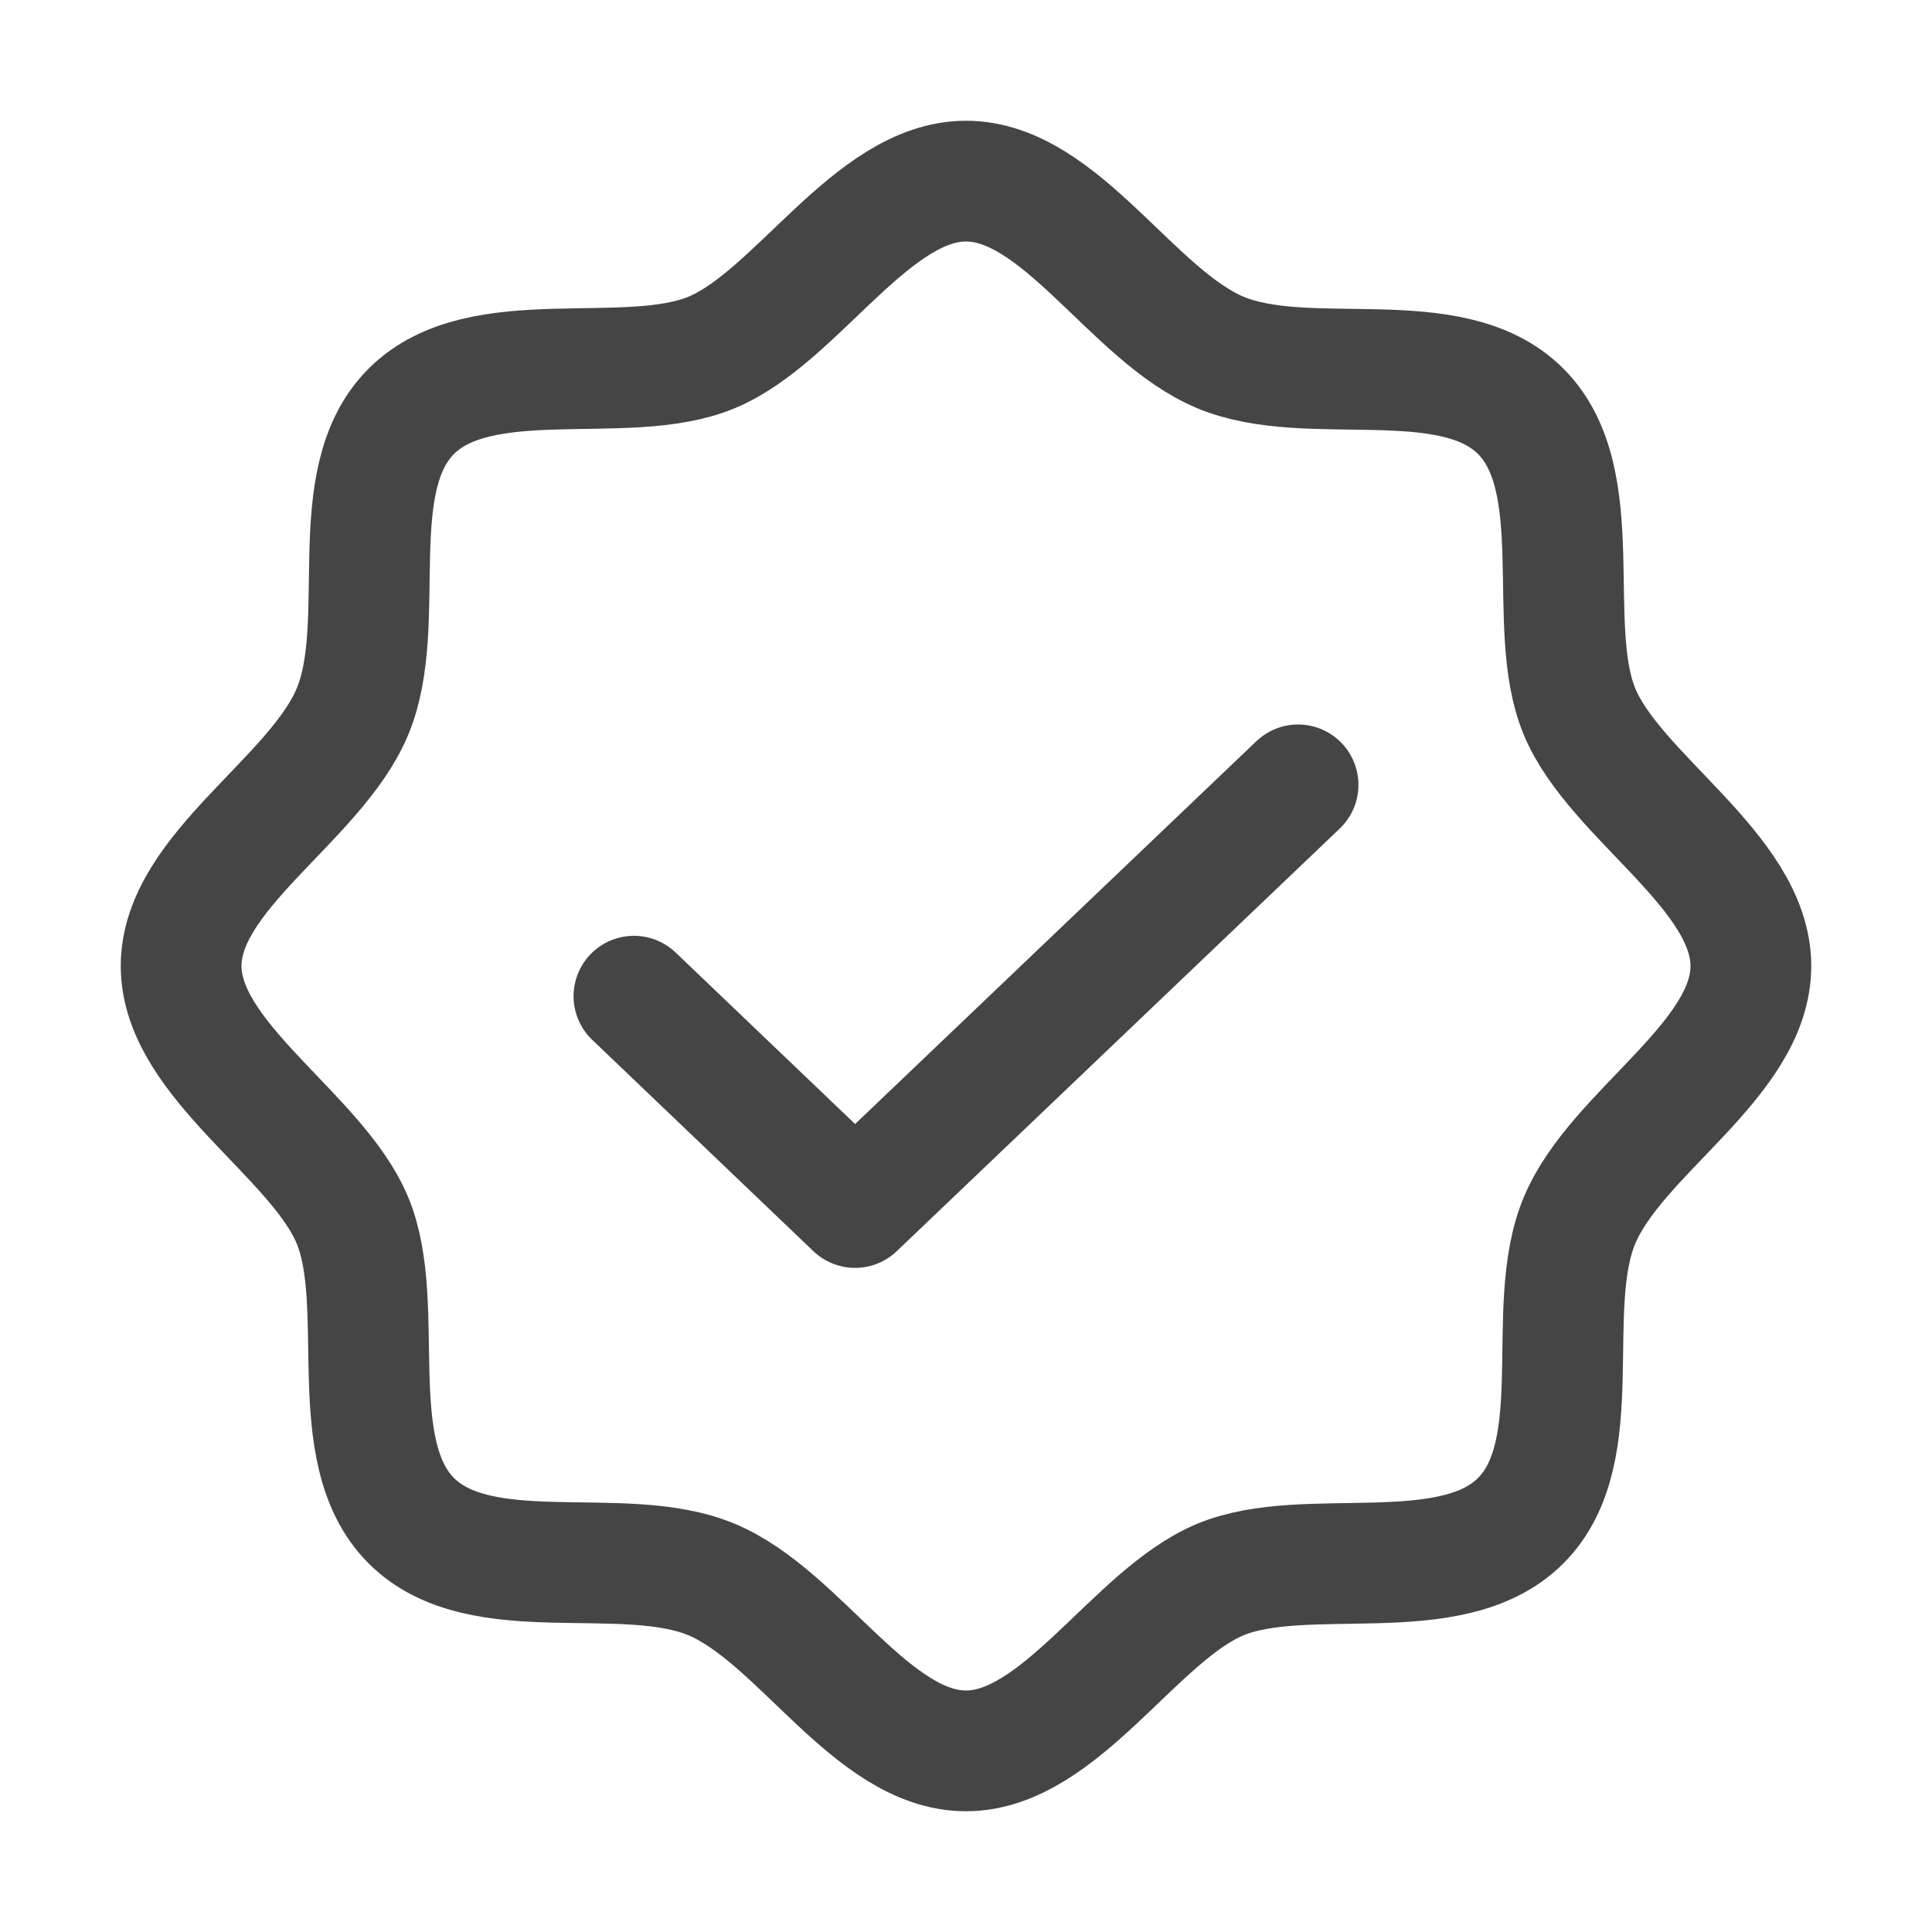
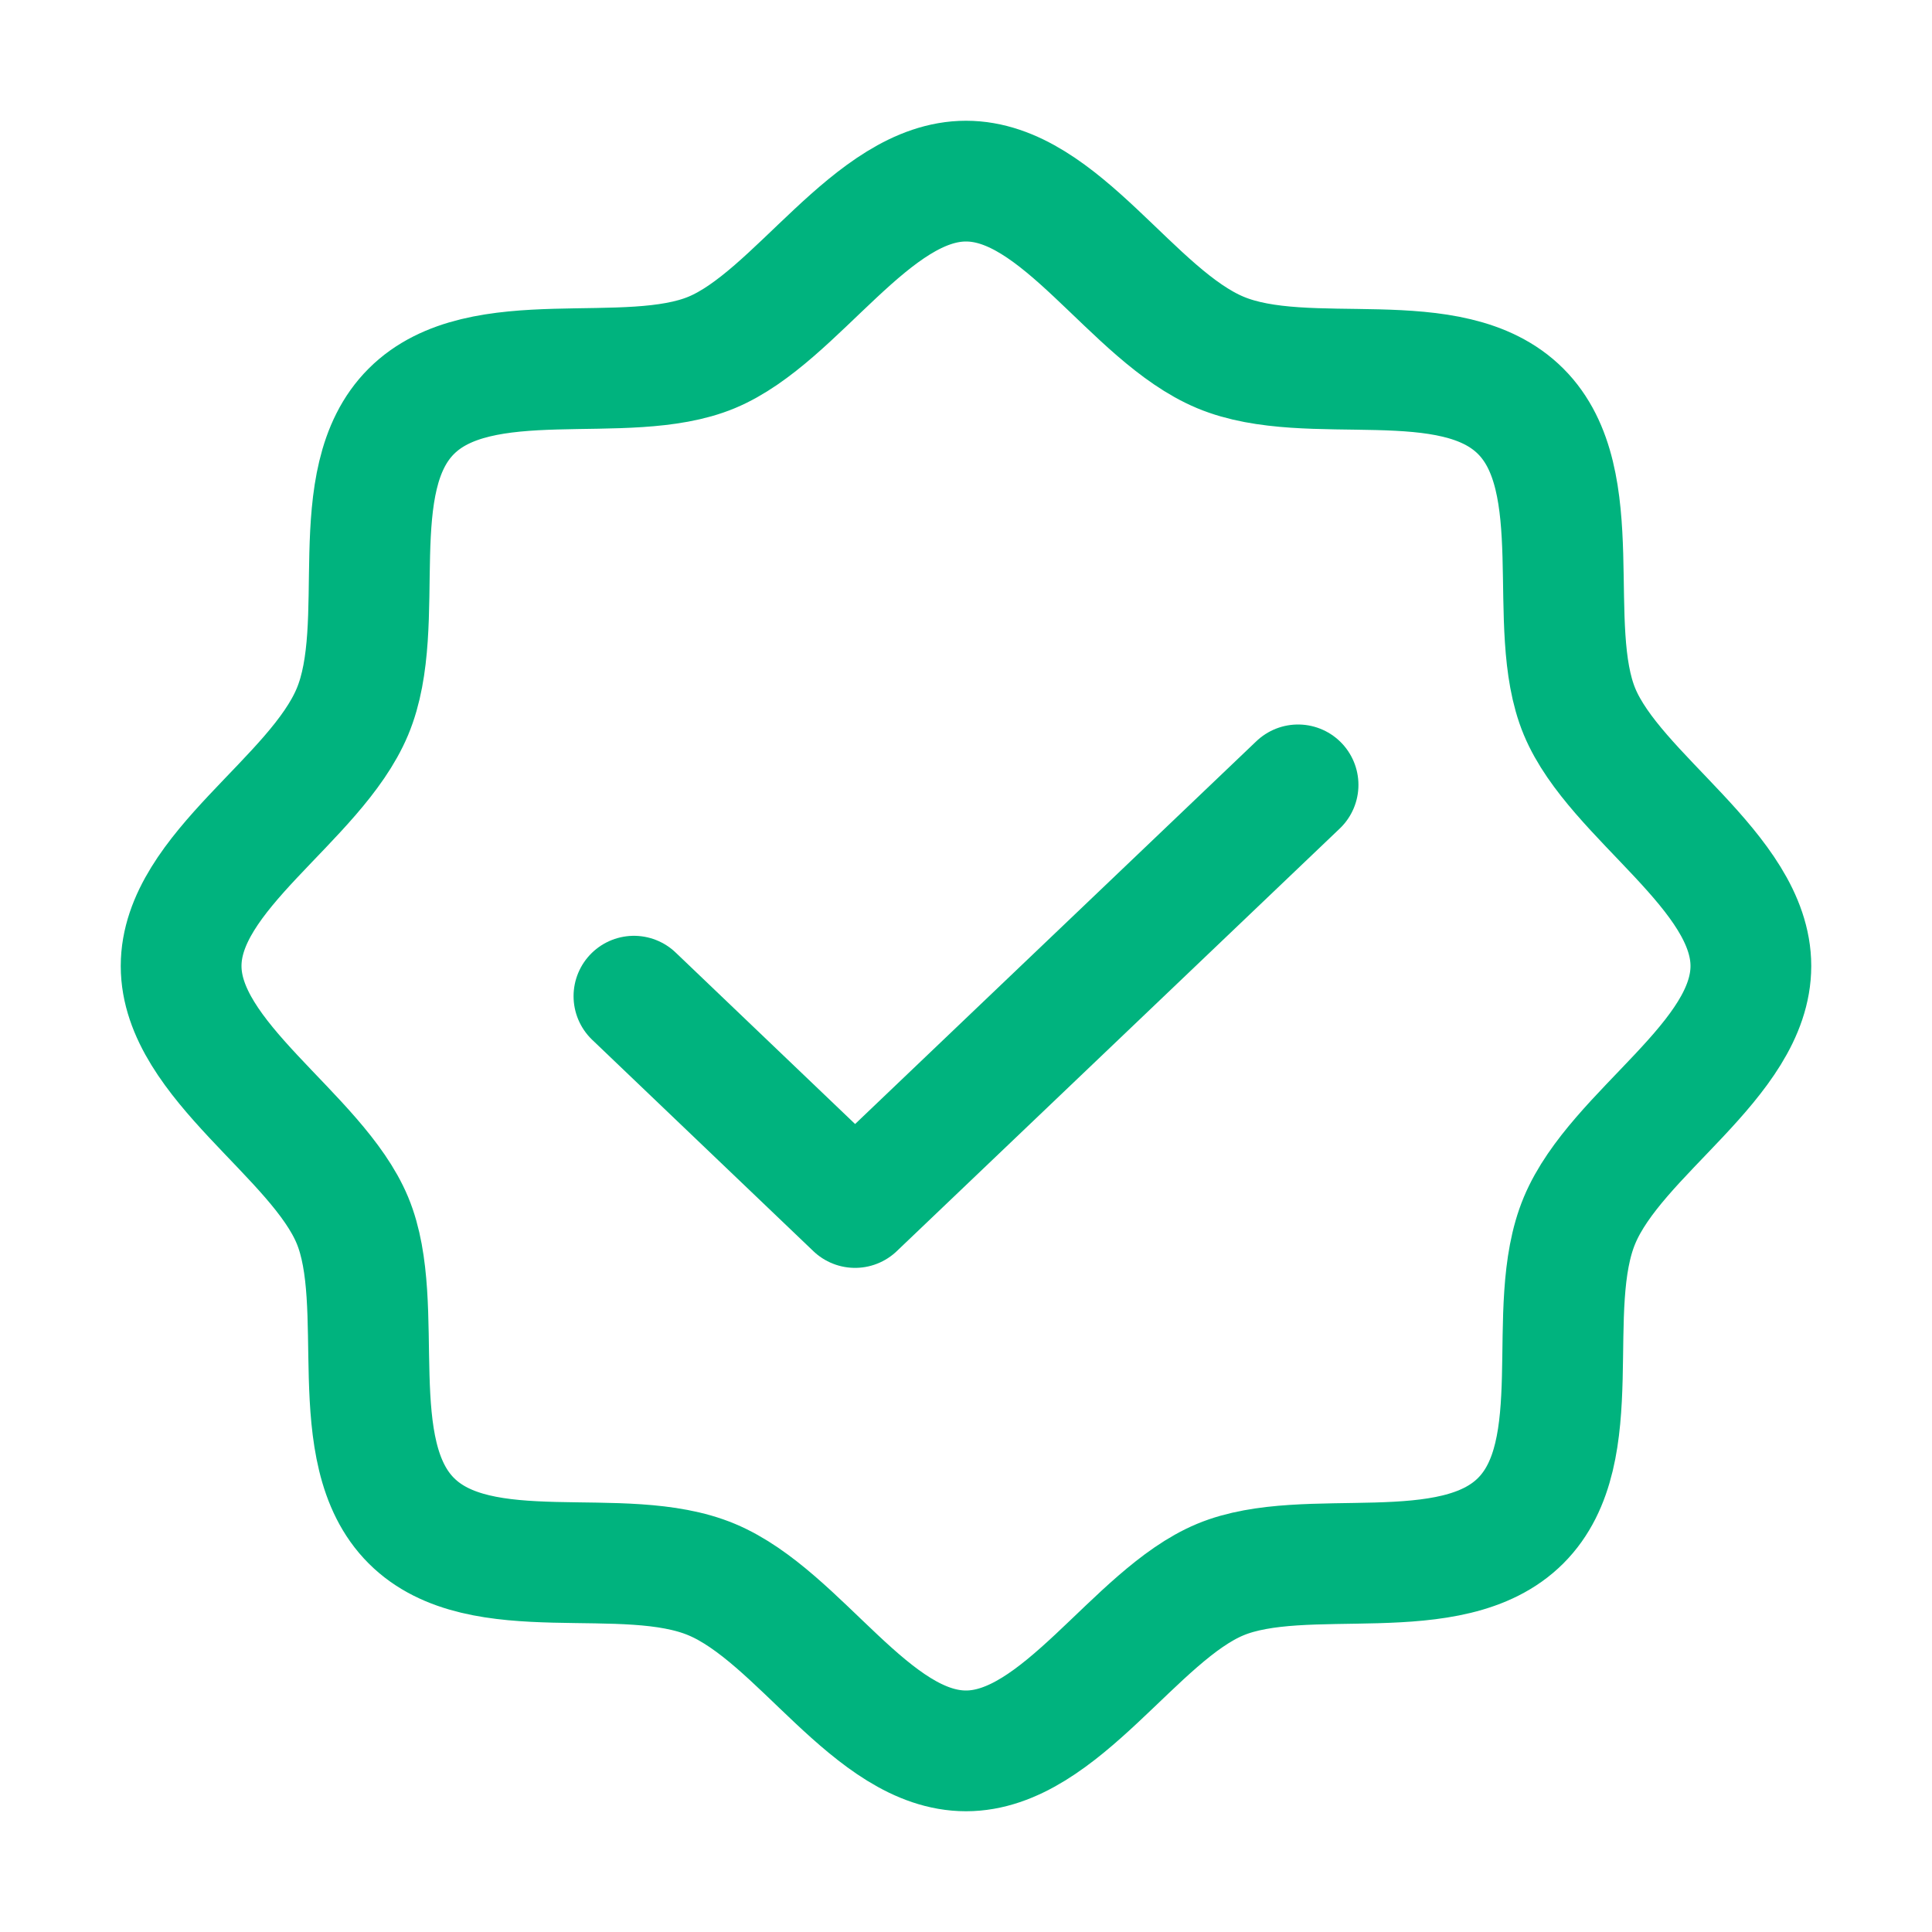
- <svg xmlns="http://www.w3.org/2000/svg" width="192" height="192" fill="#454545" viewBox="0 0 256 256">
+ <svg xmlns="http://www.w3.org/2000/svg" width="192" height="192" fill="#00B37E" viewBox="0 0 256 256">
  <rect width="256" height="256" fill="none" />
-   <path d="M54.5,201.5c-9.2-9.2-3.1-28.5-7.8-39.8S24,140.5,24,128s17.8-22,22.7-33.7-1.4-30.6,7.8-39.8S83,51.4,94.3,46.7,115.5,24,128,24s22,17.8,33.7,22.7,30.6-1.4,39.8,7.8,3.1,28.5,7.8,39.8S232,115.5,232,128s-17.8,22-22.7,33.7,1.4,30.6-7.8,39.8-28.5,3.1-39.8,7.8S140.5,232,128,232s-22-17.8-33.7-22.7S63.7,210.7,54.5,201.5Z" fill="none" stroke="#454545" stroke-linecap="round" stroke-linejoin="round" stroke-width="16" />
-   <polyline points="172 104 113.3 160 84 132" fill="none" stroke="#454545" stroke-linecap="round" stroke-linejoin="round" stroke-width="16" />
+   <path d="M54.5,201.5c-9.2-9.2-3.1-28.5-7.8-39.8S24,140.5,24,128s17.8-22,22.7-33.7-1.4-30.6,7.8-39.8S83,51.4,94.3,46.7,115.5,24,128,24s22,17.8,33.7,22.7,30.6-1.4,39.8,7.8,3.1,28.5,7.8,39.8S232,115.5,232,128s-17.8,22-22.7,33.7,1.4,30.6-7.8,39.8-28.5,3.1-39.8,7.8S140.5,232,128,232s-22-17.8-33.7-22.7S63.7,210.7,54.5,201.5Z" fill="none" stroke="#00B37E" stroke-linecap="round" stroke-linejoin="round" stroke-width="16" />
+   <polyline points="172 104 113.3 160 84 132" fill="none" stroke="#00B37E" stroke-linecap="round" stroke-linejoin="round" stroke-width="16" />
</svg>
